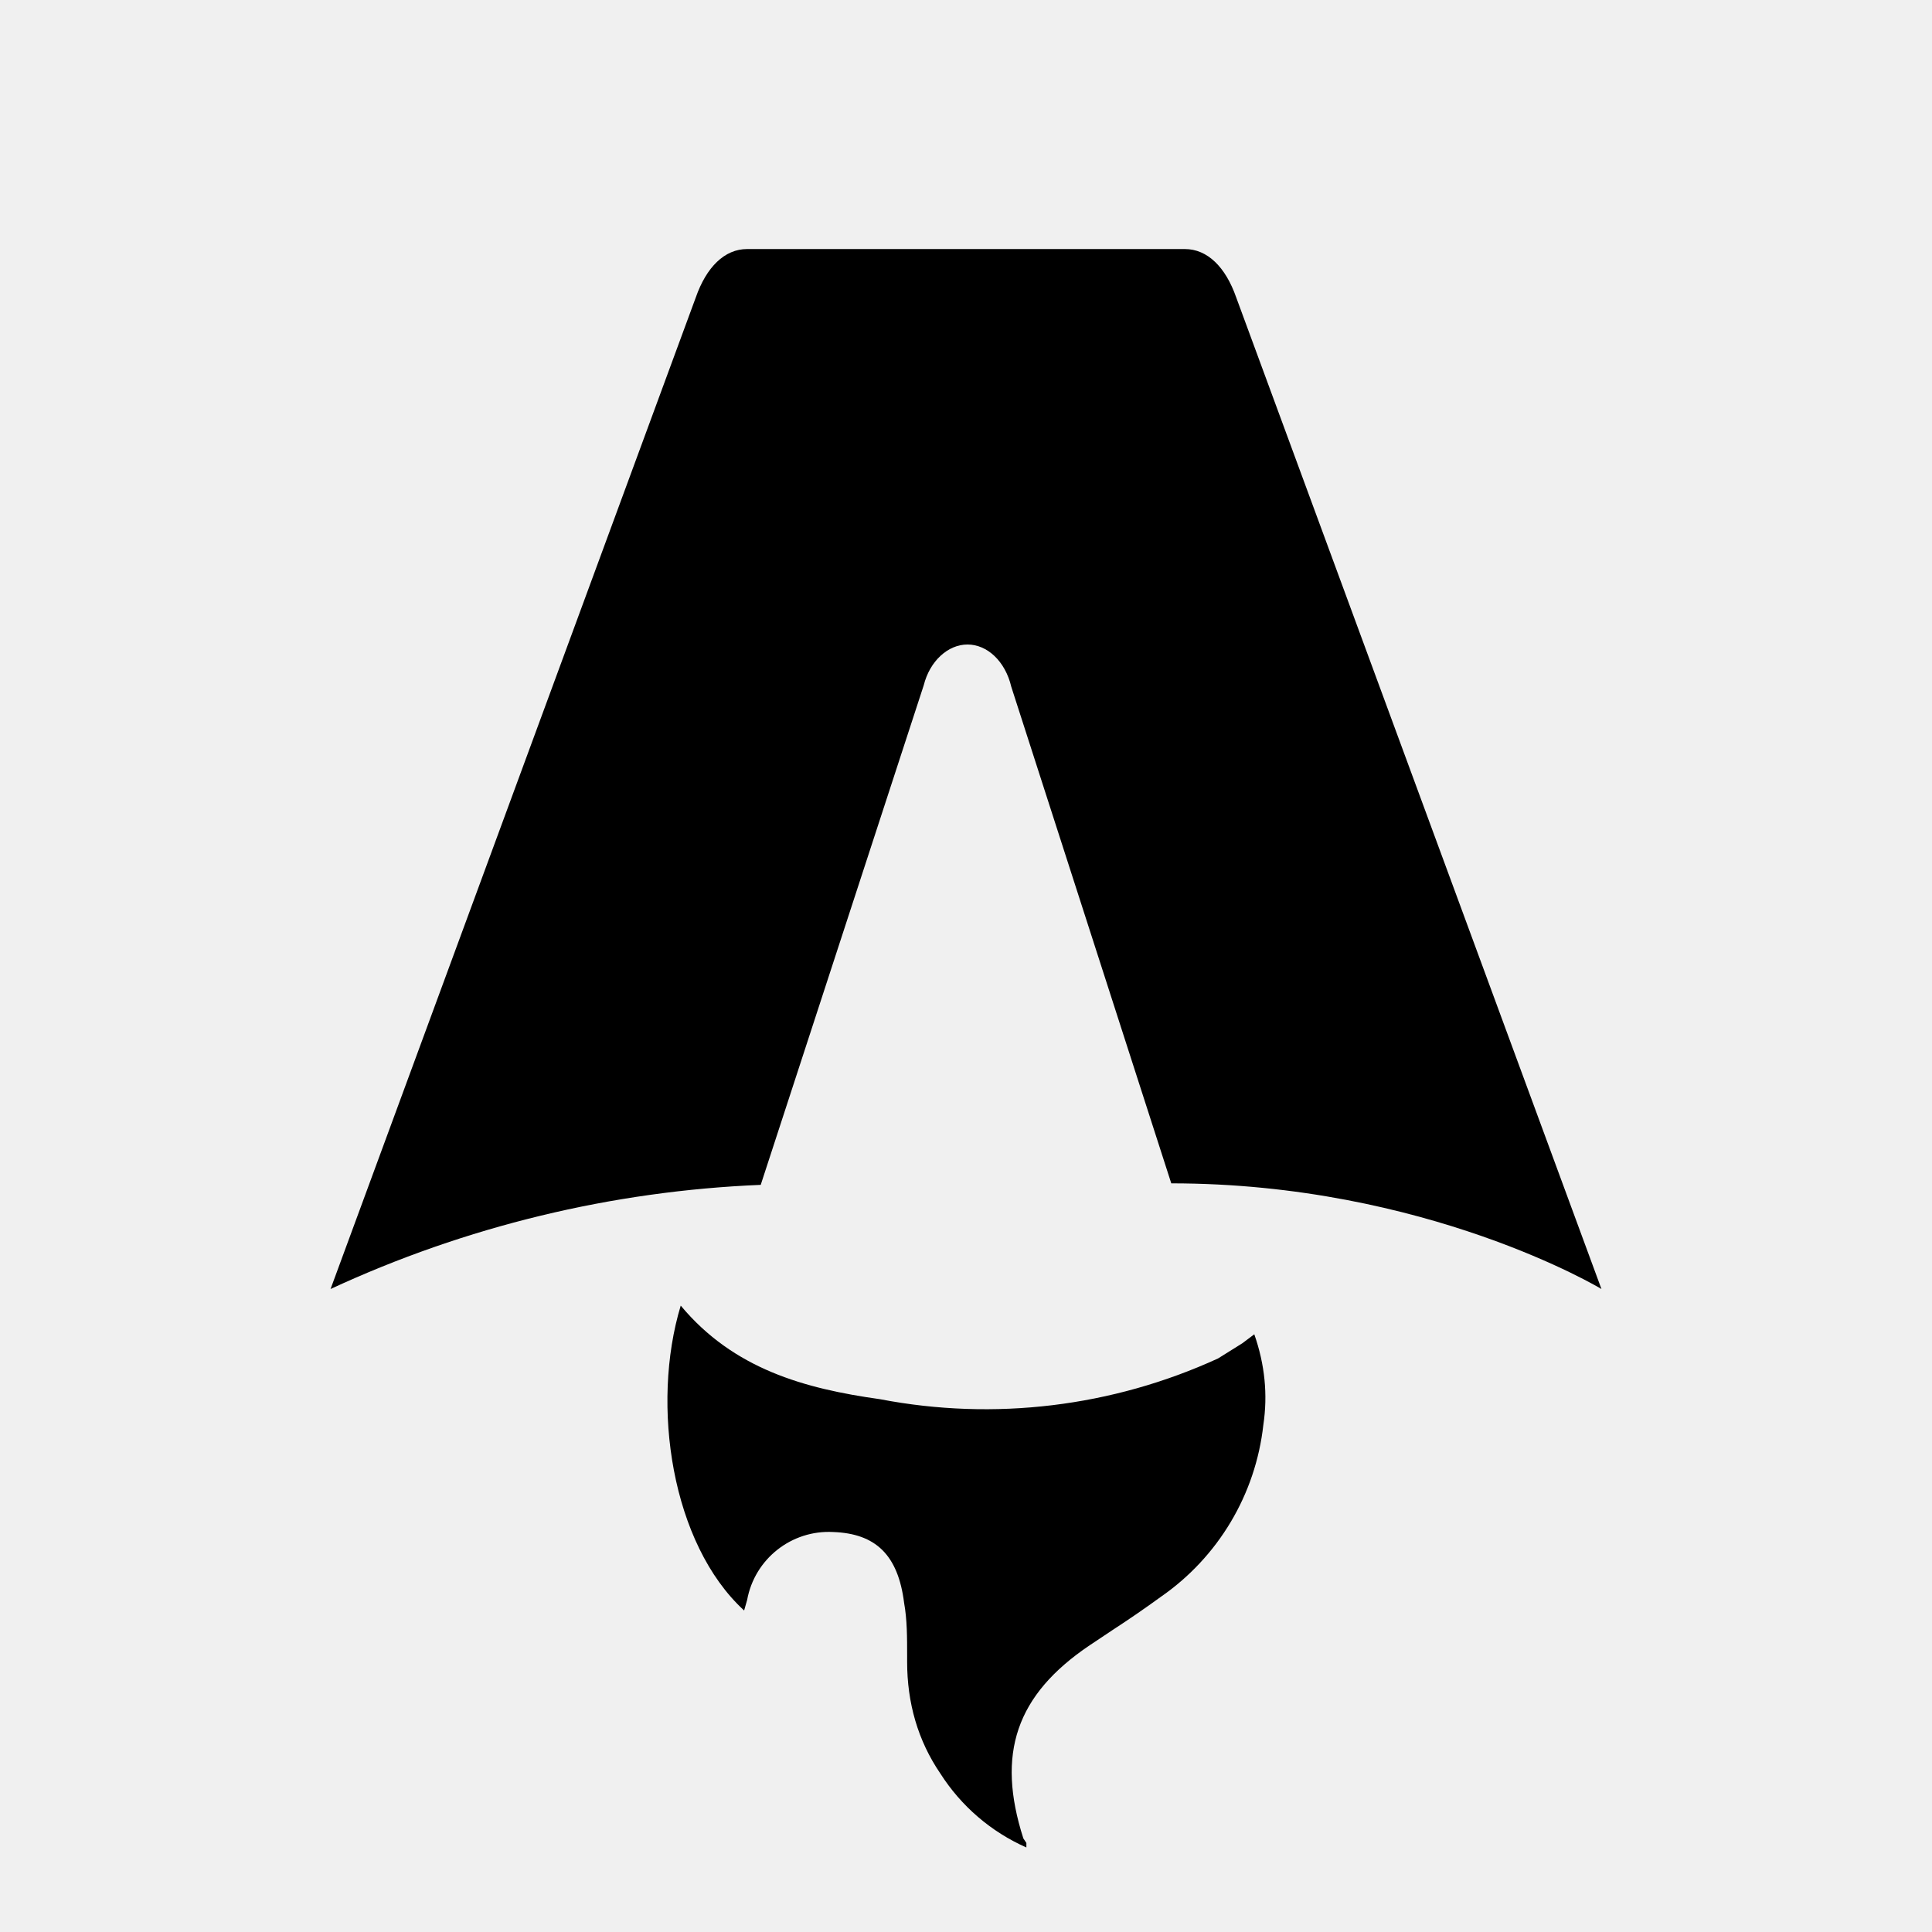
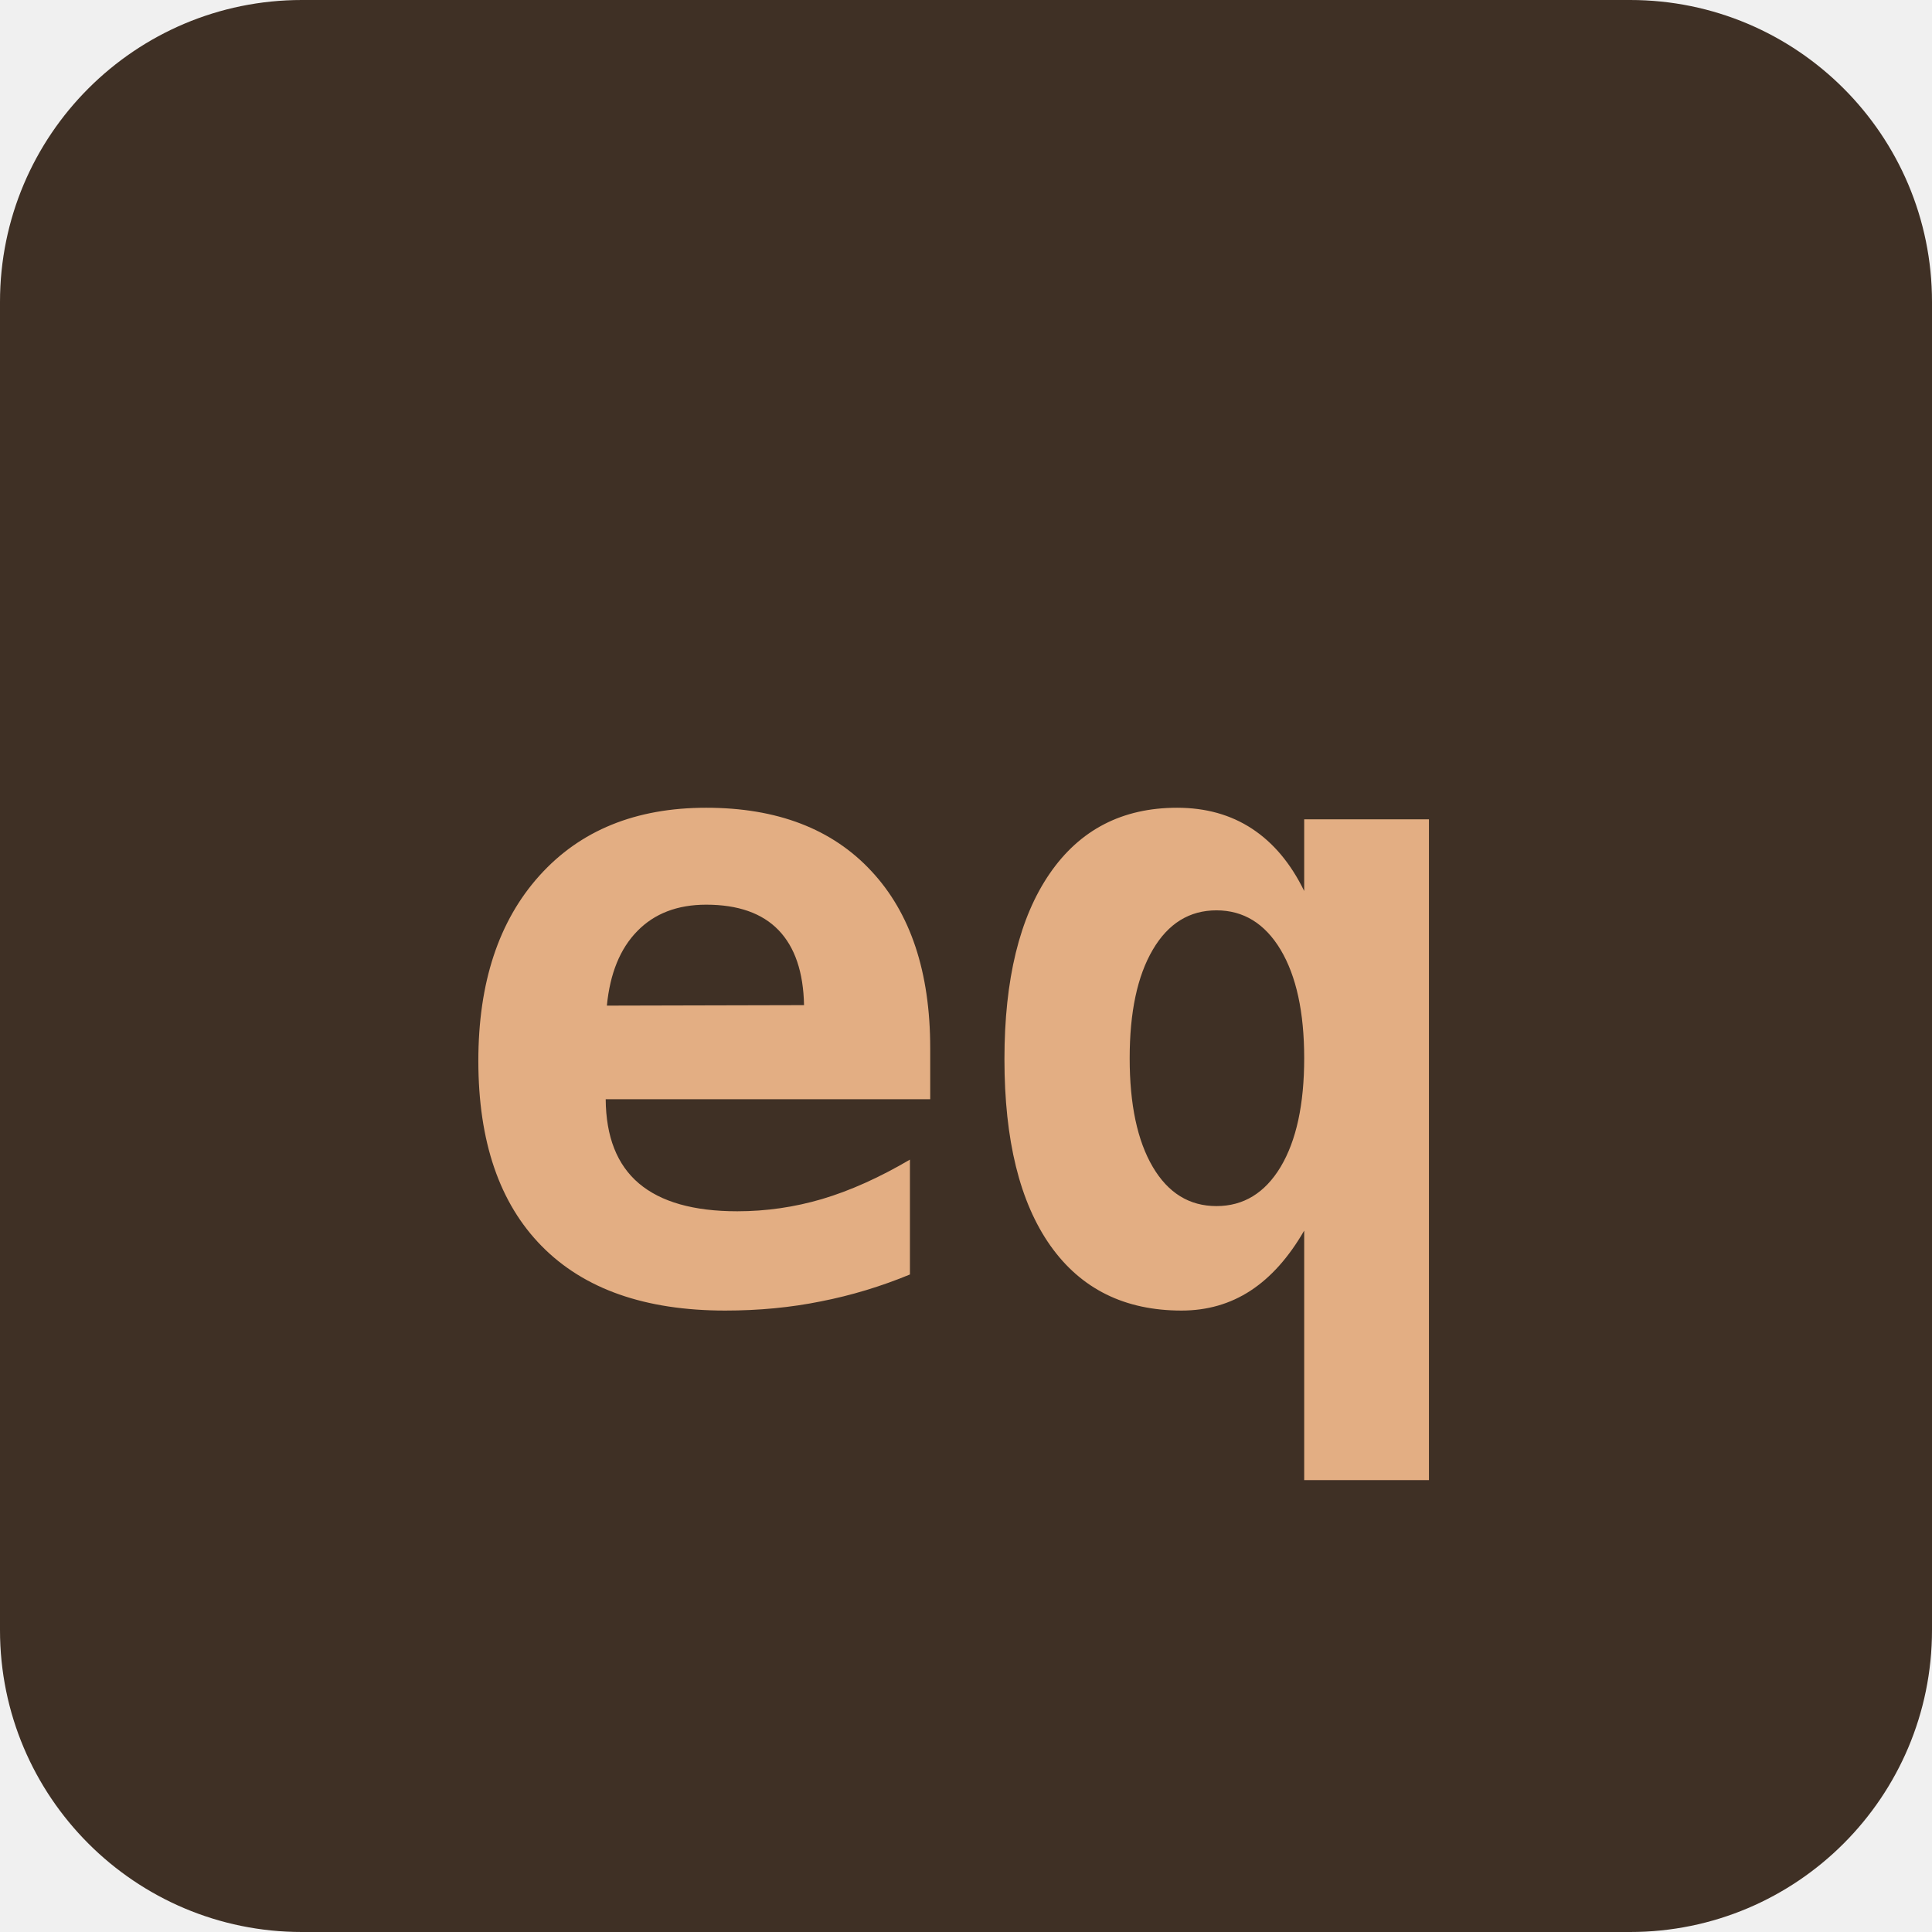
- <svg xmlns="http://www.w3.org/2000/svg" fill="none" viewBox="0 0 128 128">
-   <path d="M50.4 78.5a75.1 75.1 0 0 0-28.5 6.9l24.2-65.7c.7-2 1.9-3.2 3.4-3.2h29c1.5 0 2.7 1.2 3.4 3.2l24.2 65.7s-11.6-7-28.5-7L67 45.5c-.4-1.7-1.6-2.8-2.9-2.8-1.3 0-2.5 1.1-2.9 2.7L50.4 78.5Zm-1.1 28.2Zm-4.2-20.2c-2 6.6-.6 15.8 4.2 20.2a17.5 17.5 0 0 1 .2-.7 5.5 5.5 0 0 1 5.7-4.5c2.8.1 4.3 1.5 4.7 4.7.2 1.1.2 2.3.2 3.5v.4c0 2.7.7 5.2 2.2 7.4a13 13 0 0 0 5.7 4.9v-.3l-.2-.3c-1.8-5.6-.5-9.5 4.4-12.8l1.5-1a73 73 0 0 0 3.2-2.2 16 16 0 0 0 6.8-11.4c.3-2 .1-4-.6-6l-.8.6-1.6 1a37 37 0 0 1-22.4 2.7c-5-.7-9.7-2-13.2-6.2Z" />
-   <style>
-         path { fill: #000; }
-         @media (prefers-color-scheme: dark) {
-             path { fill: #FFF; }
-         }
-     </style>
+ <svg xmlns="http://www.w3.org/2000/svg" viewBox="0 0 128 128">
+   <rect width="128" height="128" rx="20" fill="#3f3025" />
+   <text x="64" y="86" text-anchor="middle" font-family="'SF Mono', 'Fira Code', ui-monospace, monospace" font-size="58" font-weight="700" fill="#e3ae83">eq</text>
</svg>
